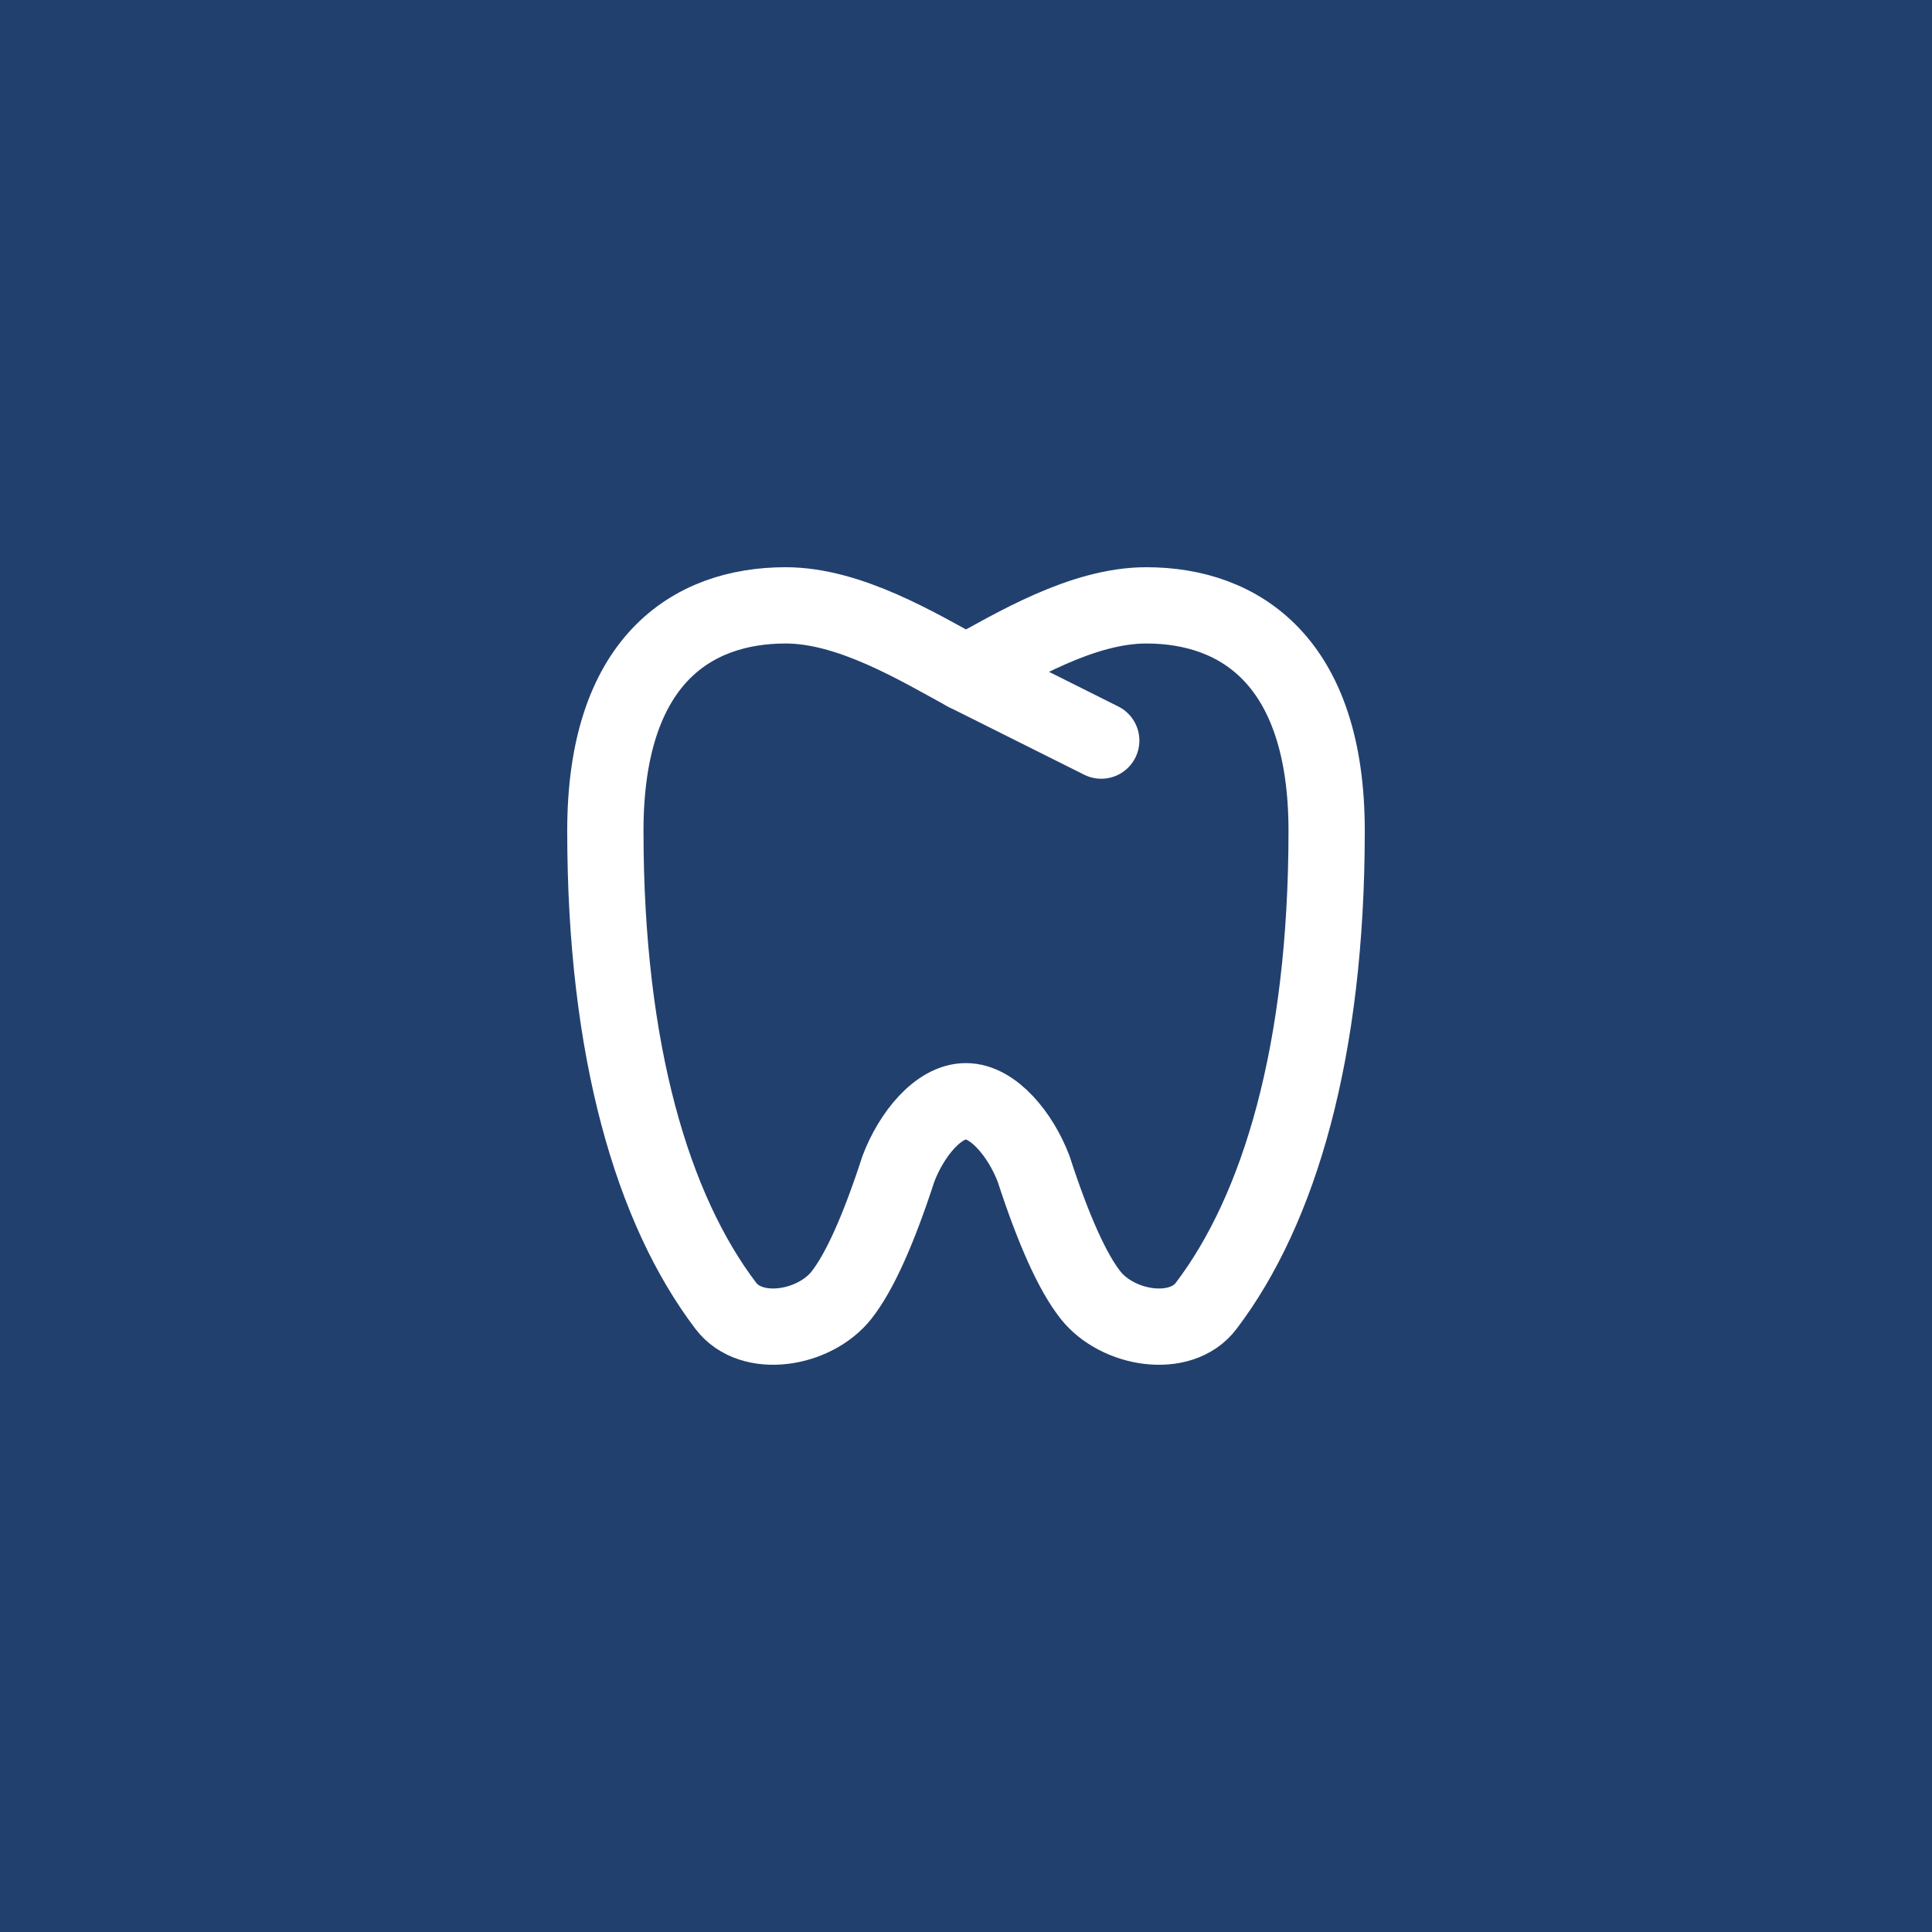
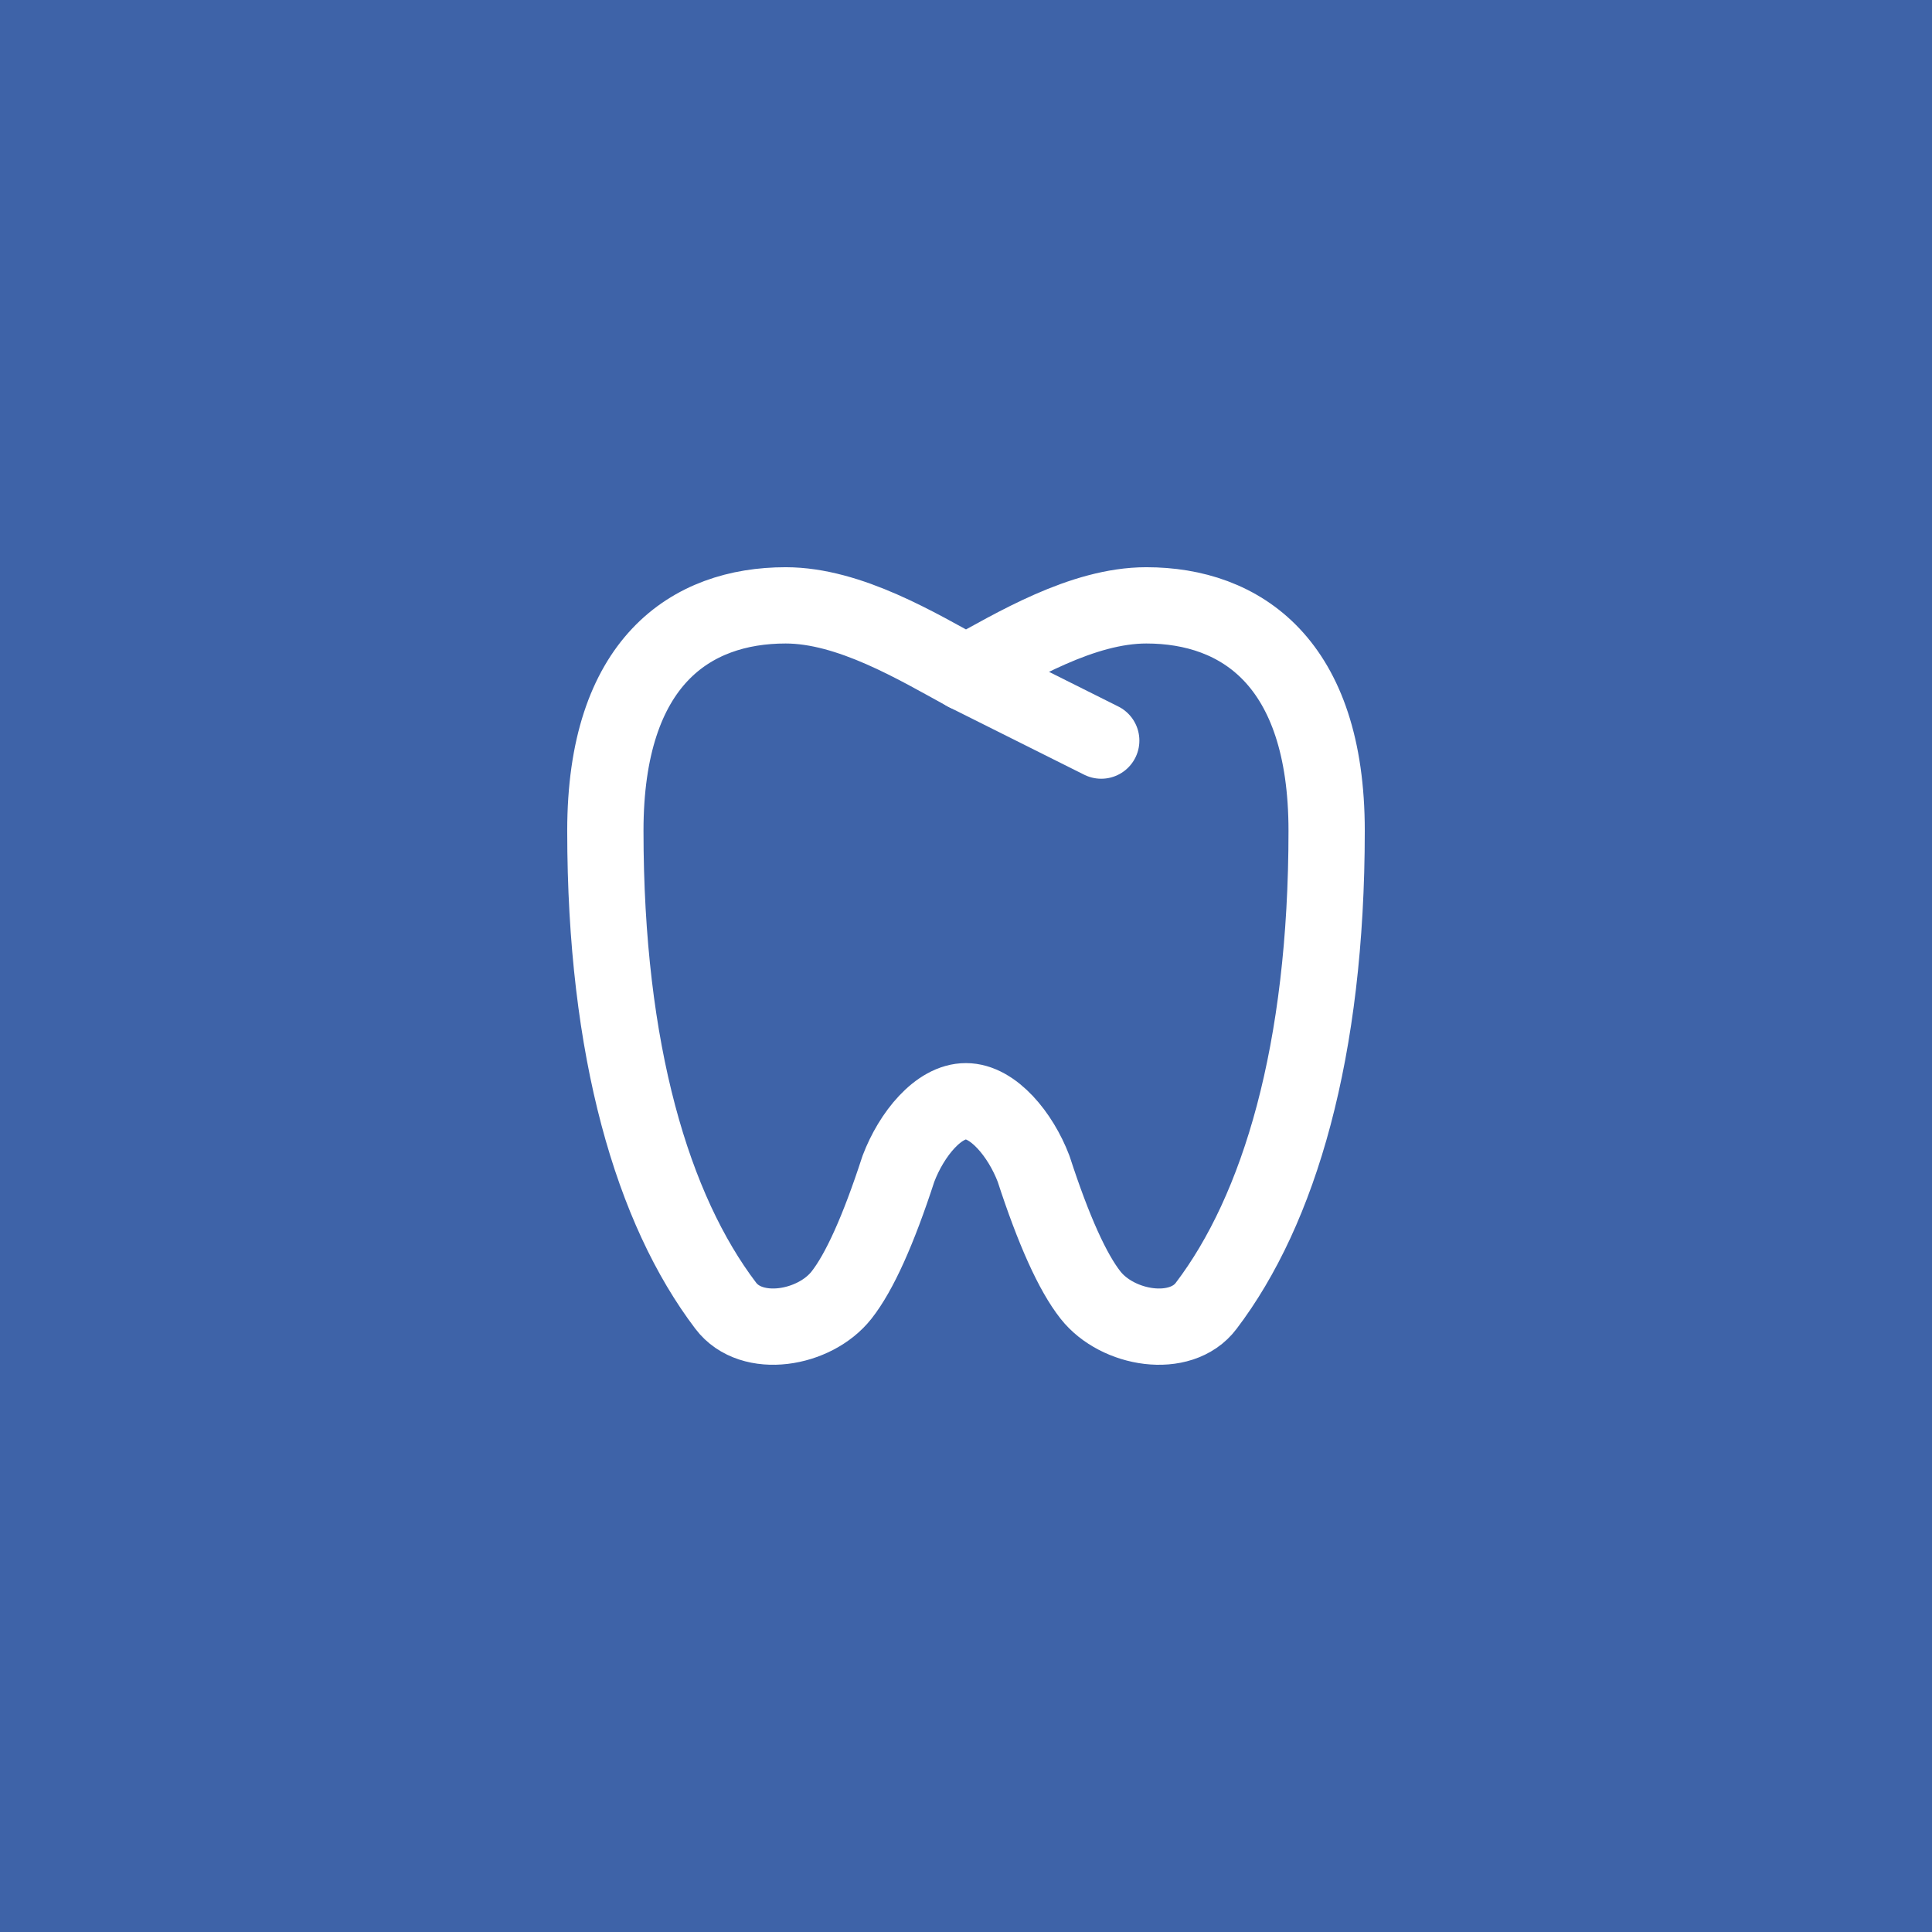
<svg xmlns="http://www.w3.org/2000/svg" viewBox="1160 748 76 76" width="76" height="76">
-   <rect x="1160" y="748" width="76" height="76" fill="#22406E" />
+   <rect x="1160" y="748" width="76" height="76" fill="#3E63A8" />
  <g transform="translate(1176.72 764.72) scale(1.773333)" fill="none" stroke="#FFFFFF" stroke-width="1.692" stroke-linecap="round" stroke-linejoin="round">
    <path d="M12 5.5c-1.074 -.586 -2.583 -1.5 -4 -1.5c-2.1 0 -4 1.247 -4 5c0 4.899 1.056 8.41 2.671 10.537c.573 .756 1.97 .521 2.567 -.236c.398 -.505 .819 -1.439 1.262 -2.801c.292 -.771 .892 -1.504 1.5 -1.5c.602 0 1.21 .737 1.5 1.5c.443 1.362 .864 2.295 1.262 2.8c.597 .759 2 .993 2.567 .237c1.615 -2.127 2.671 -5.637 2.671 -10.537c0 -3.74 -1.908 -5 -4 -5c-1.423 0 -2.92 .911 -4 1.5z" />
    <path d="M12 5.5l3 1.5" />
  </g>
</svg>
